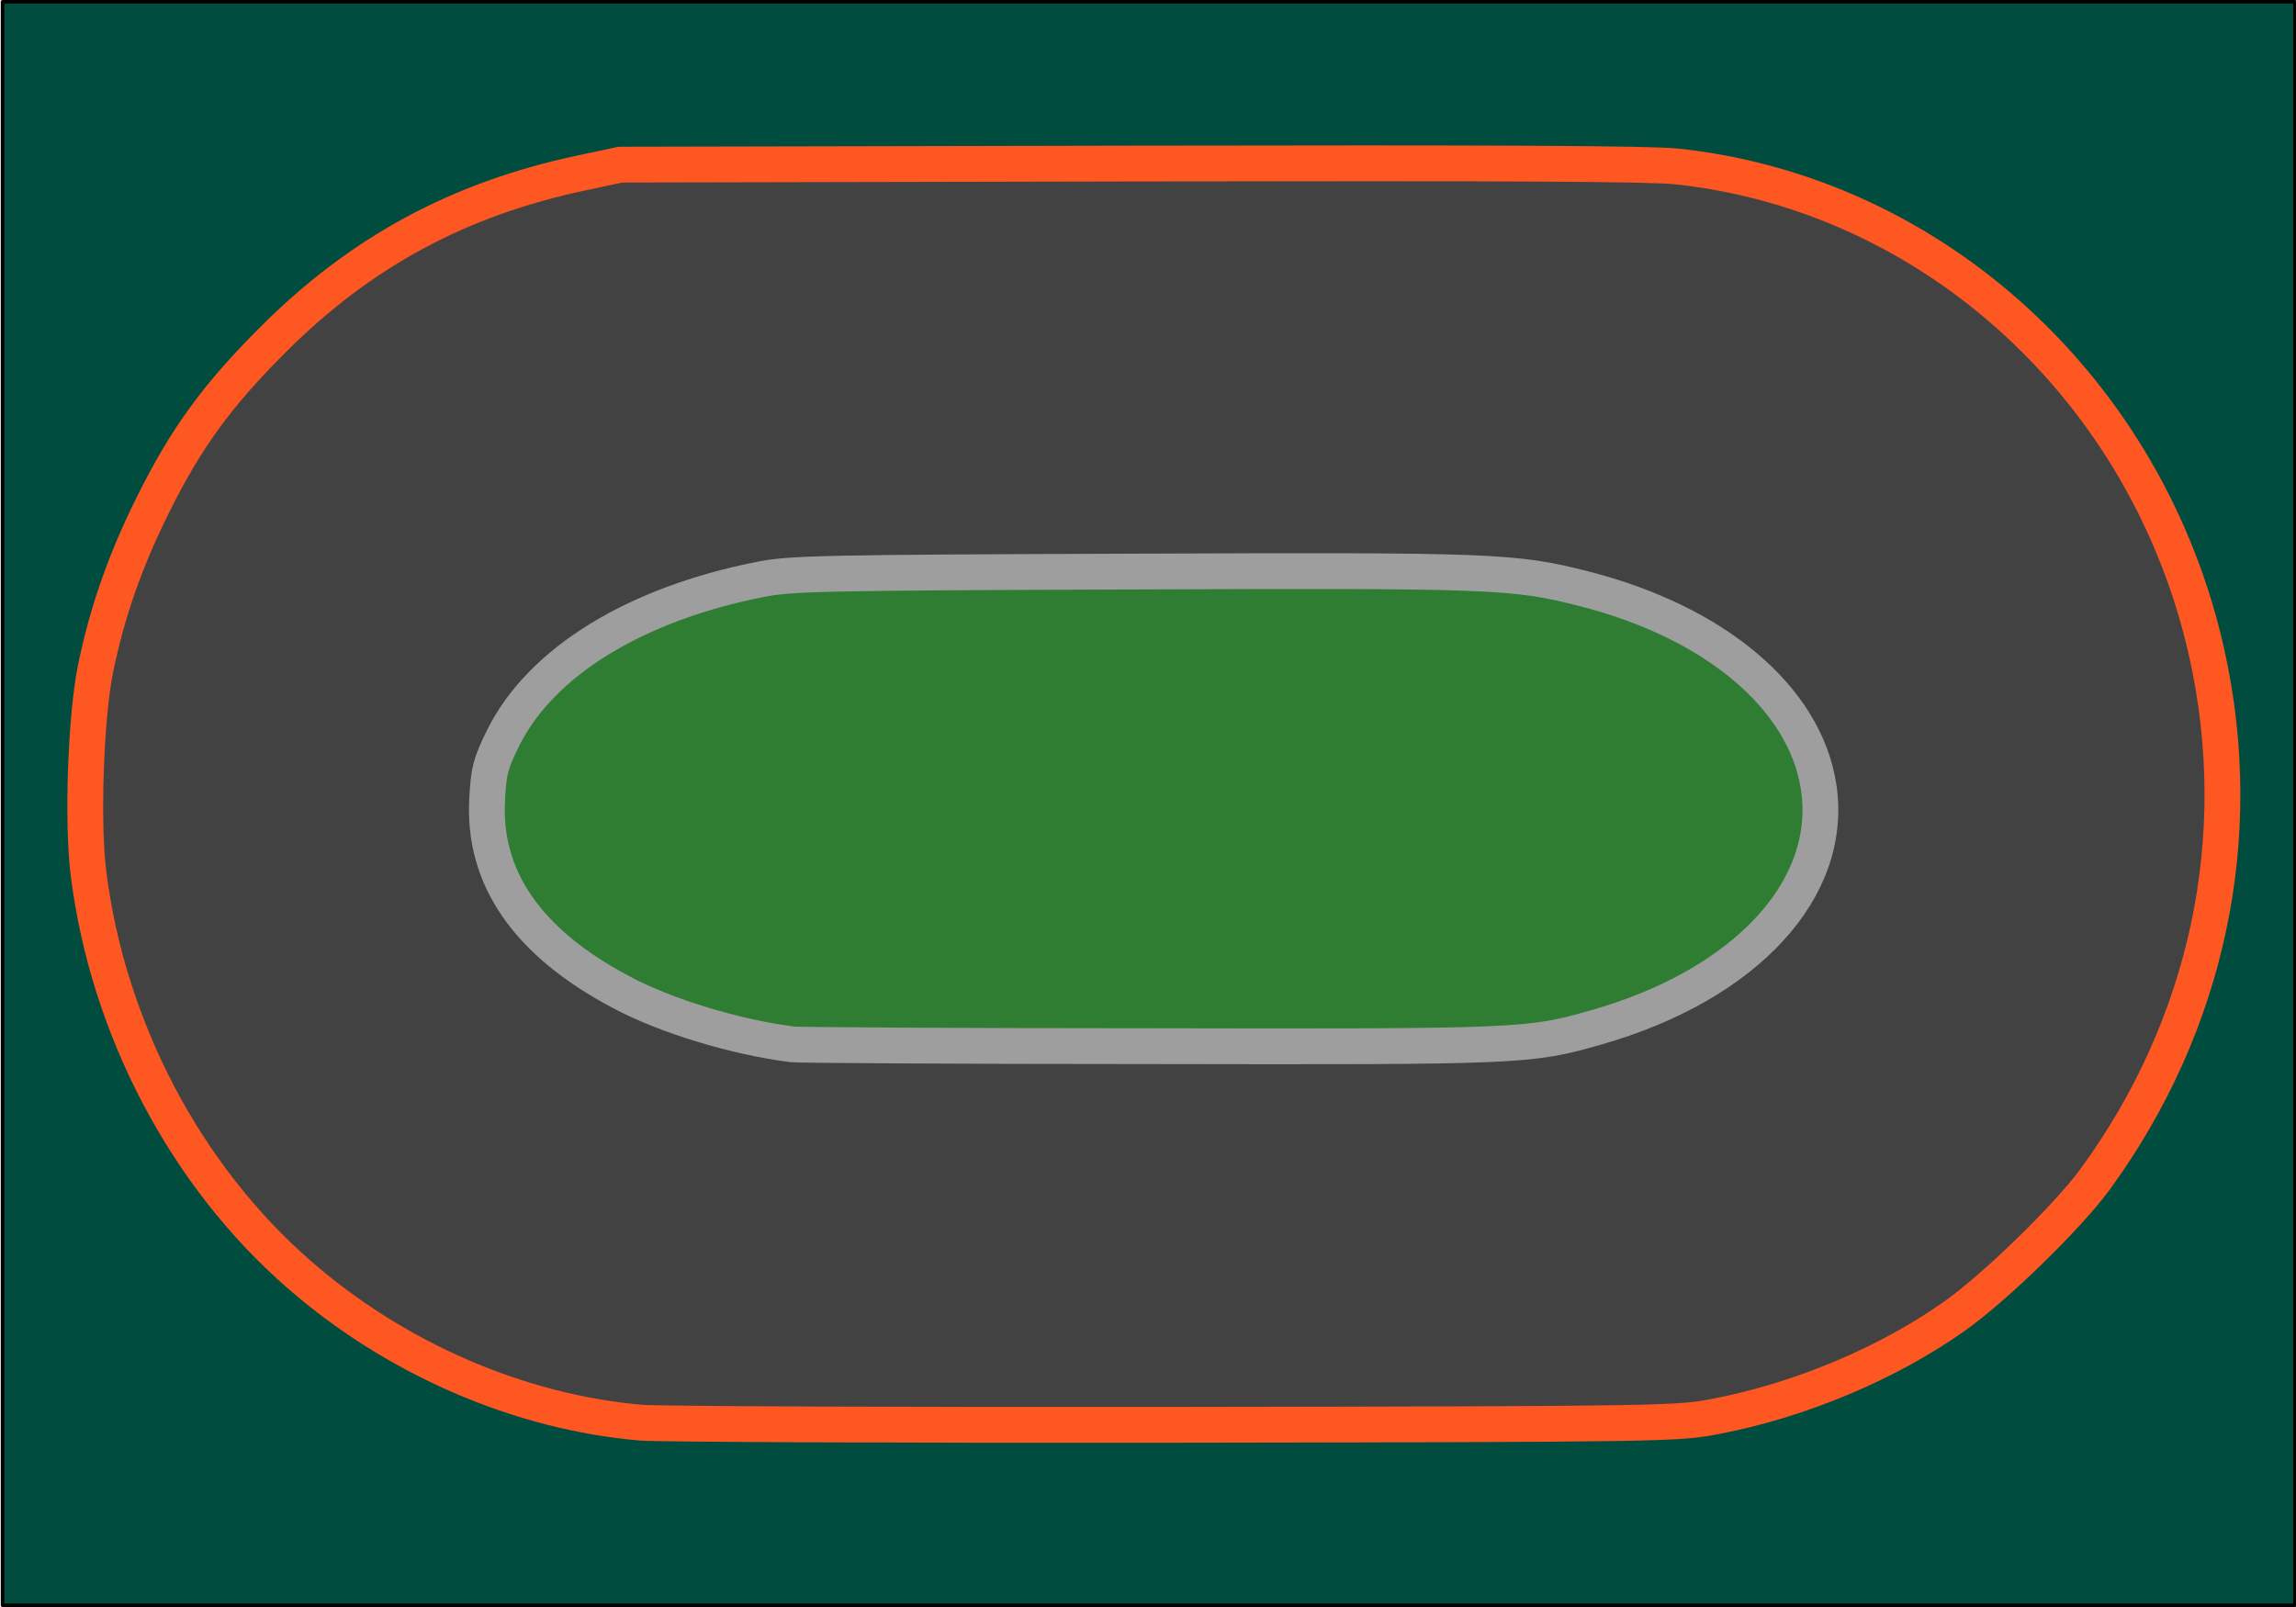
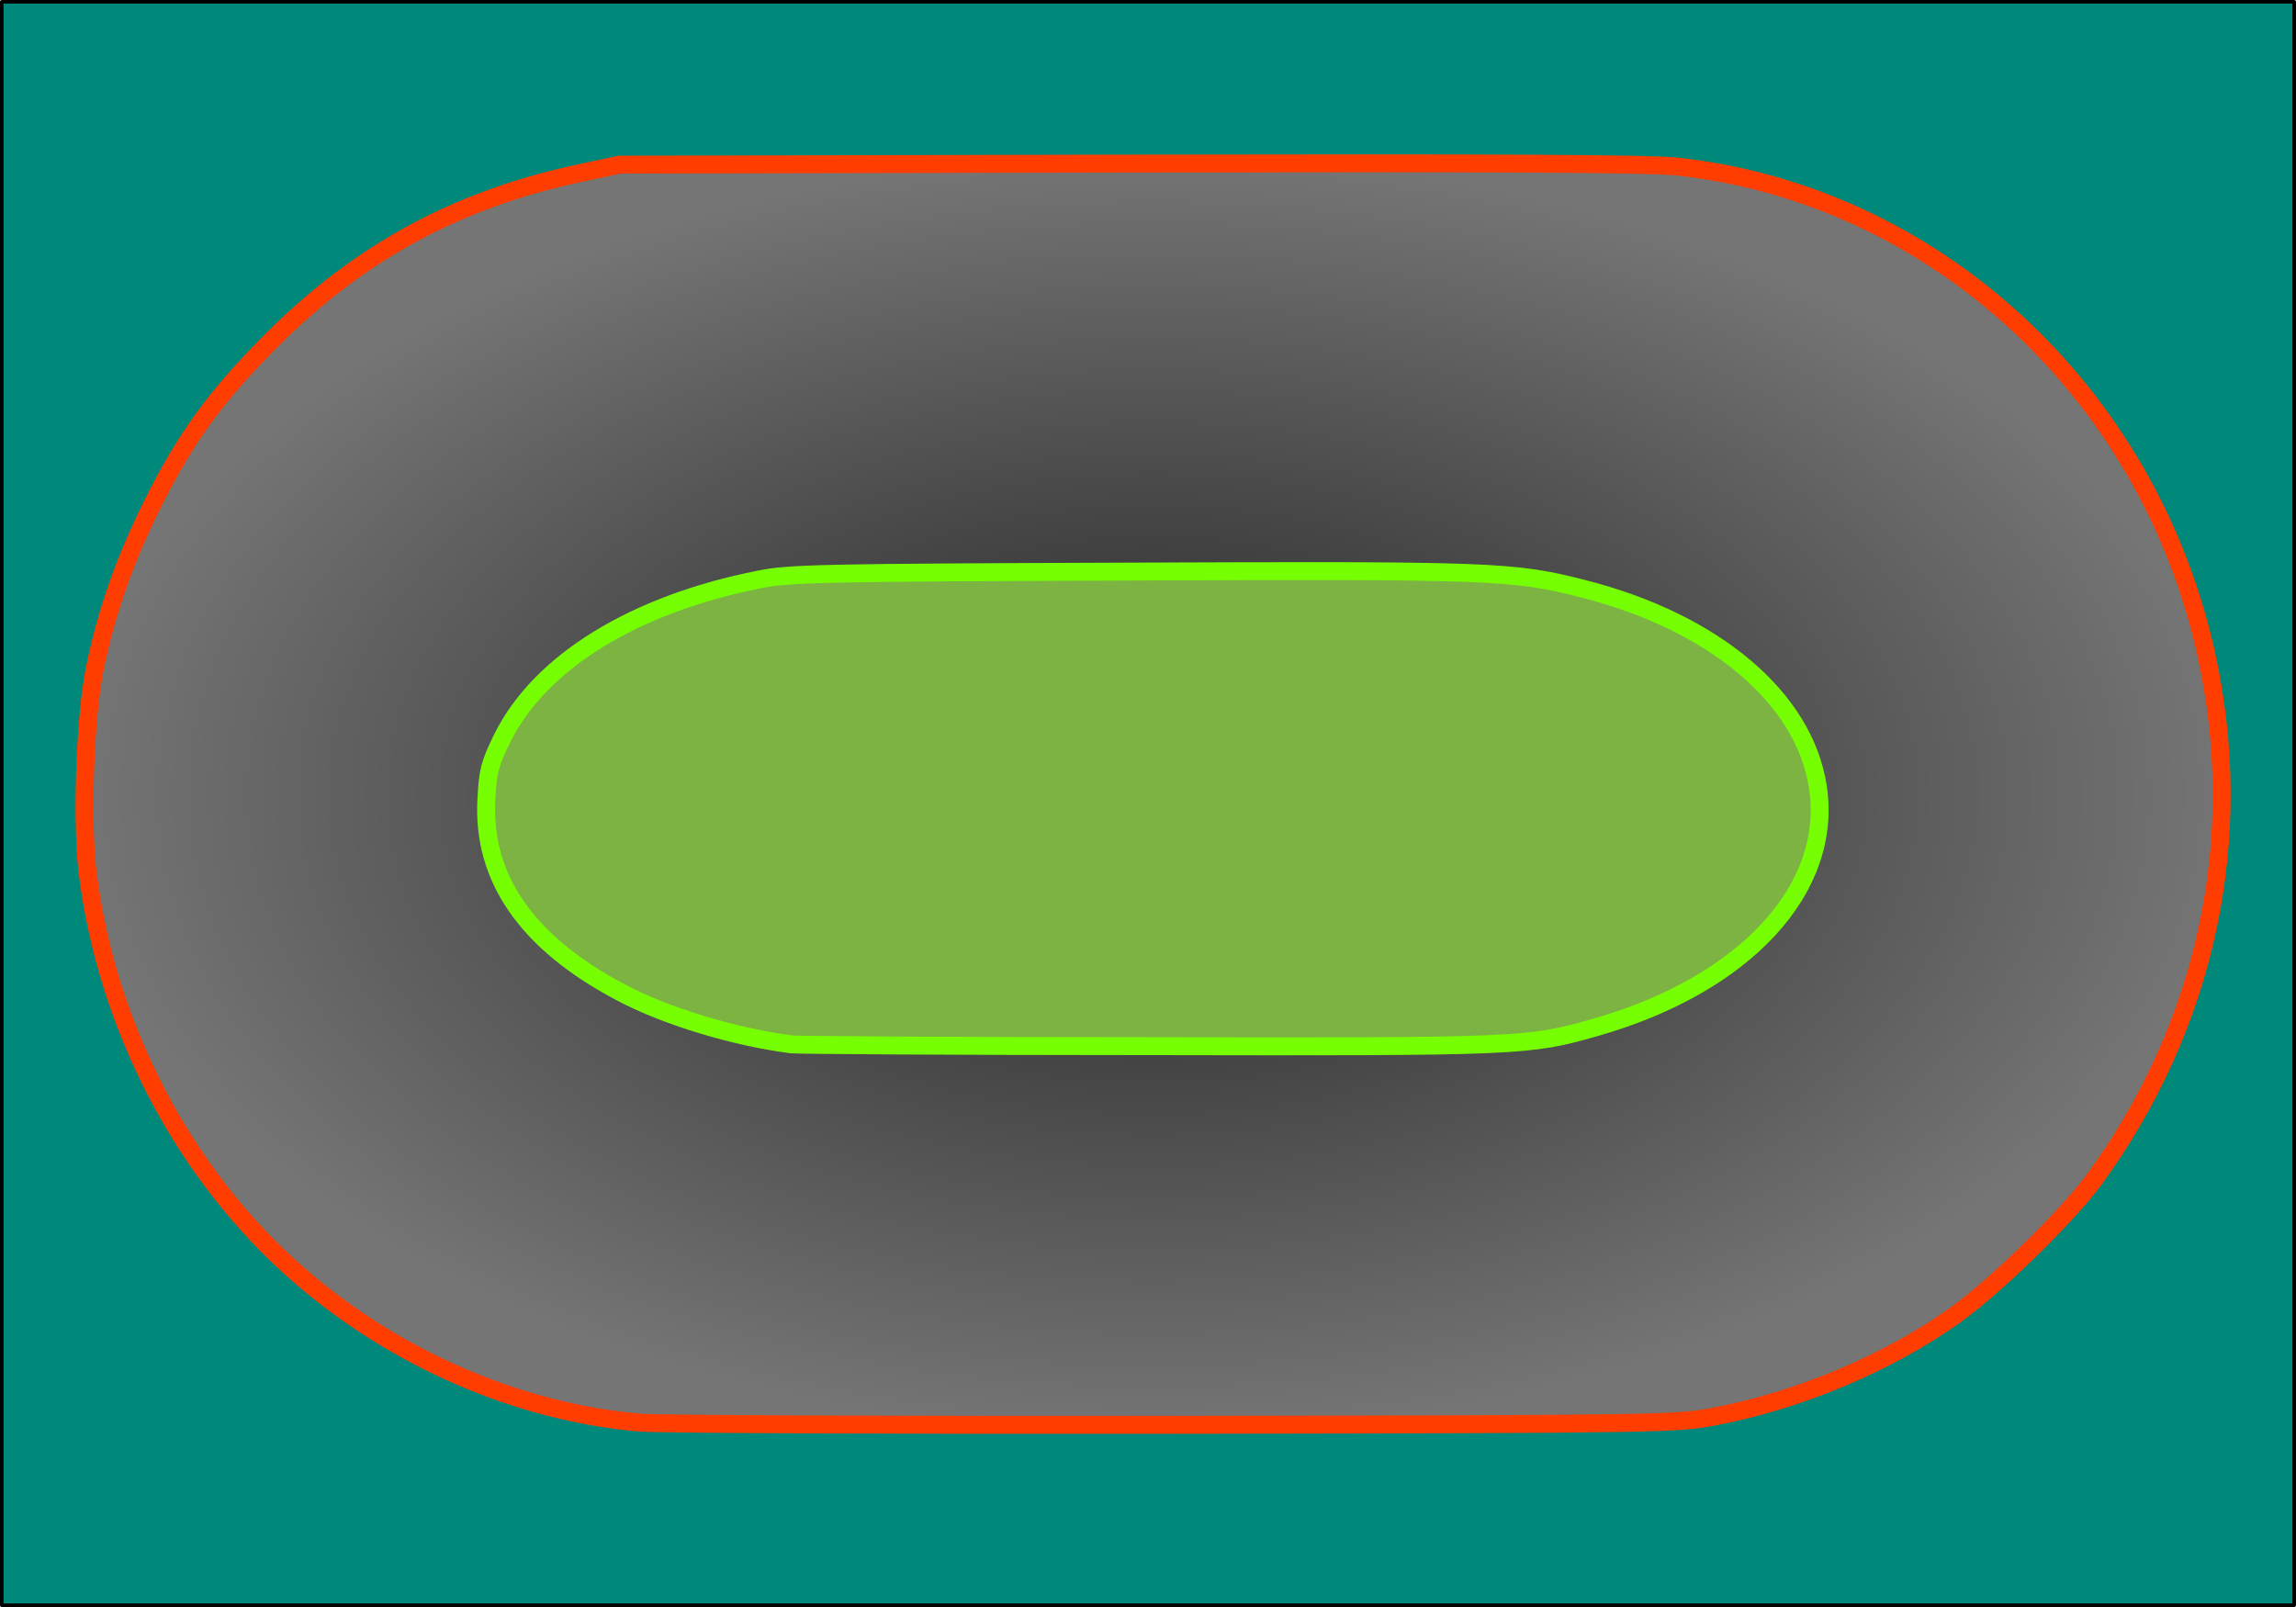
- <svg xmlns="http://www.w3.org/2000/svg" version="1.0" width="640" height="448" viewBox="0 0 639.572 448" preserveAspectRatio="xMidYMid meet" id="svg2">
-   <defs id="defs14" />
-   <path style="fill:#004d40;fill-opacity:1;stroke:#000000;stroke-width:0.998;stroke-linecap:round;stroke-linejoin:round;stroke-miterlimit:4;stroke-dasharray:none;stroke-opacity:1" id="path8" d="m 0.499,224 0,-223.501 319.501,0 319.501,0 0,223.501 0,223.501 -319.501,0 -319.501,0 z" />
-   <path style="fill:#424242;fill-opacity:1;stroke:#ff5722;stroke-width:9.981;stroke-linecap:round;stroke-linejoin:round;stroke-miterlimit:4;stroke-dasharray:none;stroke-opacity:1" id="path5" d="M 178.521,396.615 C 144.574,393.721 110.028,378.754 83.17,355.307 51.42,327.669 29.853,286.461 24.462,243.556 22.664,229.388 23.663,200.353 26.359,186.683 29.654,170.619 34.646,156.351 42.434,140.686 51.719,122.028 60.206,110.354 75.881,94.689 100.343,70.243 127.601,55.476 161.947,48.193 l 10.783,-2.295 141.779,-0.299 c 103.339,-0.2 144.774,0 152.662,0.798 71.788,7.683 131.495,62.66 147.769,135.797 11.382,51.285 0.2,103.569 -31.151,146.573 -7.688,10.477 -27.856,30.133 -39.139,38.115 -18.571,13.171 -43.033,23.448 -66.396,27.938 -10.783,2.095 -12.88,2.195 -150.765,2.395 -76.88,0.1 -143.875,-0.2 -148.967,-0.599 z" class="track" />
-   <path style="fill:#2e7d32;fill-opacity:1;stroke:#9e9e9e;stroke-width:9.981;stroke-linecap:round;stroke-linejoin:round;stroke-miterlimit:4;stroke-dasharray:none;stroke-opacity:1" id="path10" d="m 220.655,291.15 c -15.775,-1.996 -35.345,-7.882 -47.925,-14.667 -25.959,-13.769 -38.44,-31.829 -37.142,-53.78 0.399,-7.783 0.899,-9.778 4.493,-17.062 10.484,-21.053 36.643,-37.217 71.588,-44.101 8.187,-1.696 17.772,-1.896 102.839,-2.195 101.541,-0.399 107.332,-0.2 126.802,4.789 36.543,9.279 61.604,30.432 65.398,55.177 4.393,28.436 -20.268,55.177 -61.803,67.05 -18.771,5.388 -20.568,5.488 -124.905,5.288 -53.017,0 -97.647,-0.299 -99.345,-0.499 z" class="track" />
+ <svg xmlns="http://www.w3.org/2000/svg" xmlns:xlink="http://www.w3.org/1999/xlink" version="1.0" width="640" height="448" viewBox="0 0 640 448" preserveAspectRatio="xMidYMid meet" id="svg2">
+   <defs id="defs14">
+     <linearGradient id="linearGradient4143">
+       <stop style="stop-color:#212121;stop-opacity:1" offset="0" id="stop4145" />
+       <stop style="stop-color:#757575;stop-opacity:1" offset="1" id="stop4147" />
+     </linearGradient>
+     <radialGradient xlink:href="#linearGradient4143" id="radialGradient4149" cx="3214.058" cy="2213.736" fx="3214.058" fy="2213.736" r="3008.422" gradientTransform="matrix(0.09984405,0,0,0.05928275,0.499053,90.14305)" gradientUnits="userSpaceOnUse" />
+   </defs>
+   <path style="fill:#00897b;fill-opacity:1;stroke:#000000;stroke-width:0.998;stroke-linecap:round;stroke-linejoin:round;stroke-miterlimit:4;stroke-dasharray:none;stroke-opacity:1" id="path8" d="m 0.499,224 0,-223.501 319.501,0 319.501,0 0,223.501 0,223.501 -319.501,0 -319.501,0 z" />
+   <path style="fill:url(#radialGradient4149);fill-opacity:1;stroke:#ff3d00;stroke-width:4.991;stroke-linecap:round;stroke-linejoin:round;stroke-miterlimit:4;stroke-dasharray:none;stroke-opacity:1" id="path5" d="m 178.521,396.615 c -33.947,-2.893 -68.493,-17.86 -95.351,-41.308 -31.75,-27.638 -53.317,-68.846 -58.708,-111.75 -1.797,-14.168 -0.799,-43.204 1.897,-56.873 3.295,-16.064 8.287,-30.332 16.075,-45.997 9.285,-18.658 17.772,-30.332 33.448,-45.997 24.462,-24.445 51.719,-39.212 86.066,-46.496 l 10.783,-2.295 141.779,-0.299 c 103.339,-0.2 144.774,0 152.662,0.798 71.788,7.683 131.495,62.66 147.769,135.797 11.382,51.285 0.2,103.569 -31.151,146.573 -7.688,10.477 -27.857,30.133 -39.139,38.115 -18.571,13.171 -43.033,23.448 -66.396,27.938 -10.783,2.095 -12.88,2.195 -150.765,2.395 -76.88,0.1 -143.875,-0.2 -148.967,-0.599 z" class="track" />
+   <path style="fill:#7cb342;fill-opacity:1;stroke:#76ff03;stroke-width:4.991;stroke-linecap:round;stroke-linejoin:round;stroke-miterlimit:4;stroke-dasharray:none;stroke-opacity:1" id="path10" d="m 220.655,291.15 c -15.775,-1.996 -35.345,-7.882 -47.925,-14.667 -25.959,-13.769 -38.44,-31.829 -37.142,-53.78 0.399,-7.783 0.899,-9.778 4.493,-17.062 10.484,-21.053 36.643,-37.217 71.588,-44.102 8.187,-1.696 17.772,-1.896 102.839,-2.195 101.541,-0.399 107.332,-0.2 126.802,4.789 36.543,9.279 61.604,30.432 65.398,55.177 4.393,28.436 -20.268,55.177 -61.803,67.05 -18.771,5.388 -20.568,5.488 -124.905,5.288 -53.017,0 -97.647,-0.299 -99.345,-0.499 z" class="track" />
</svg>
